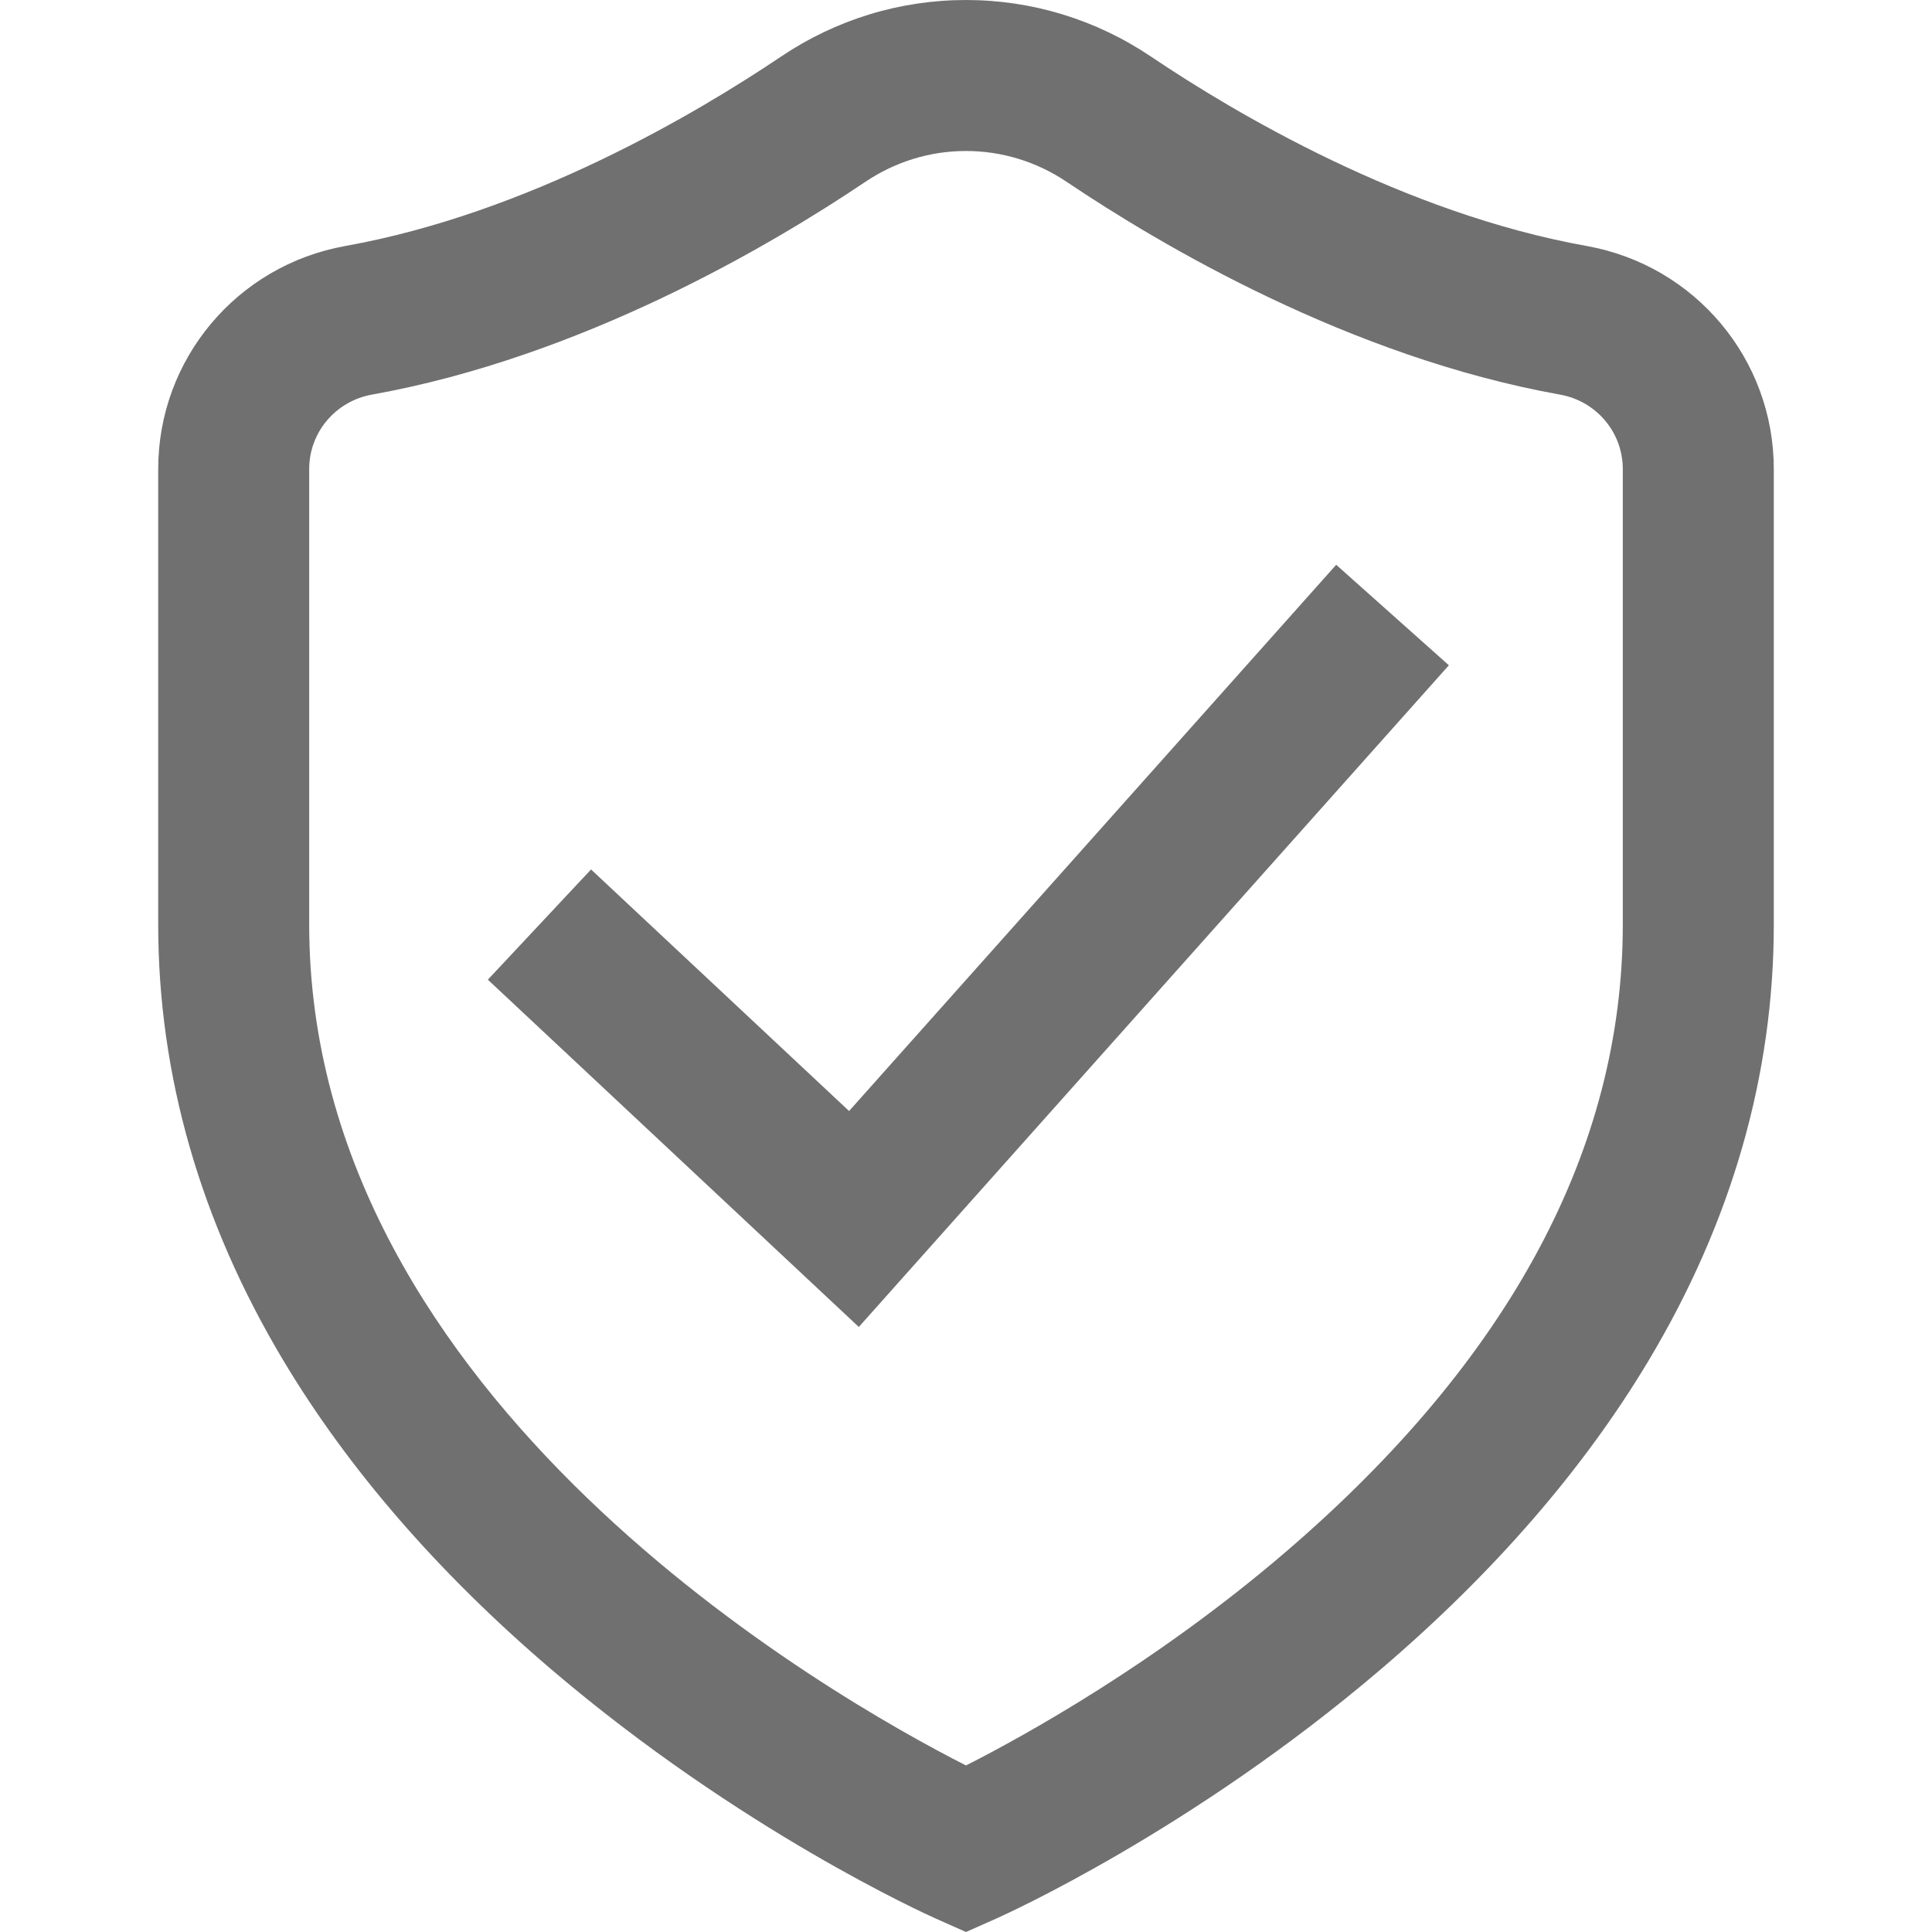
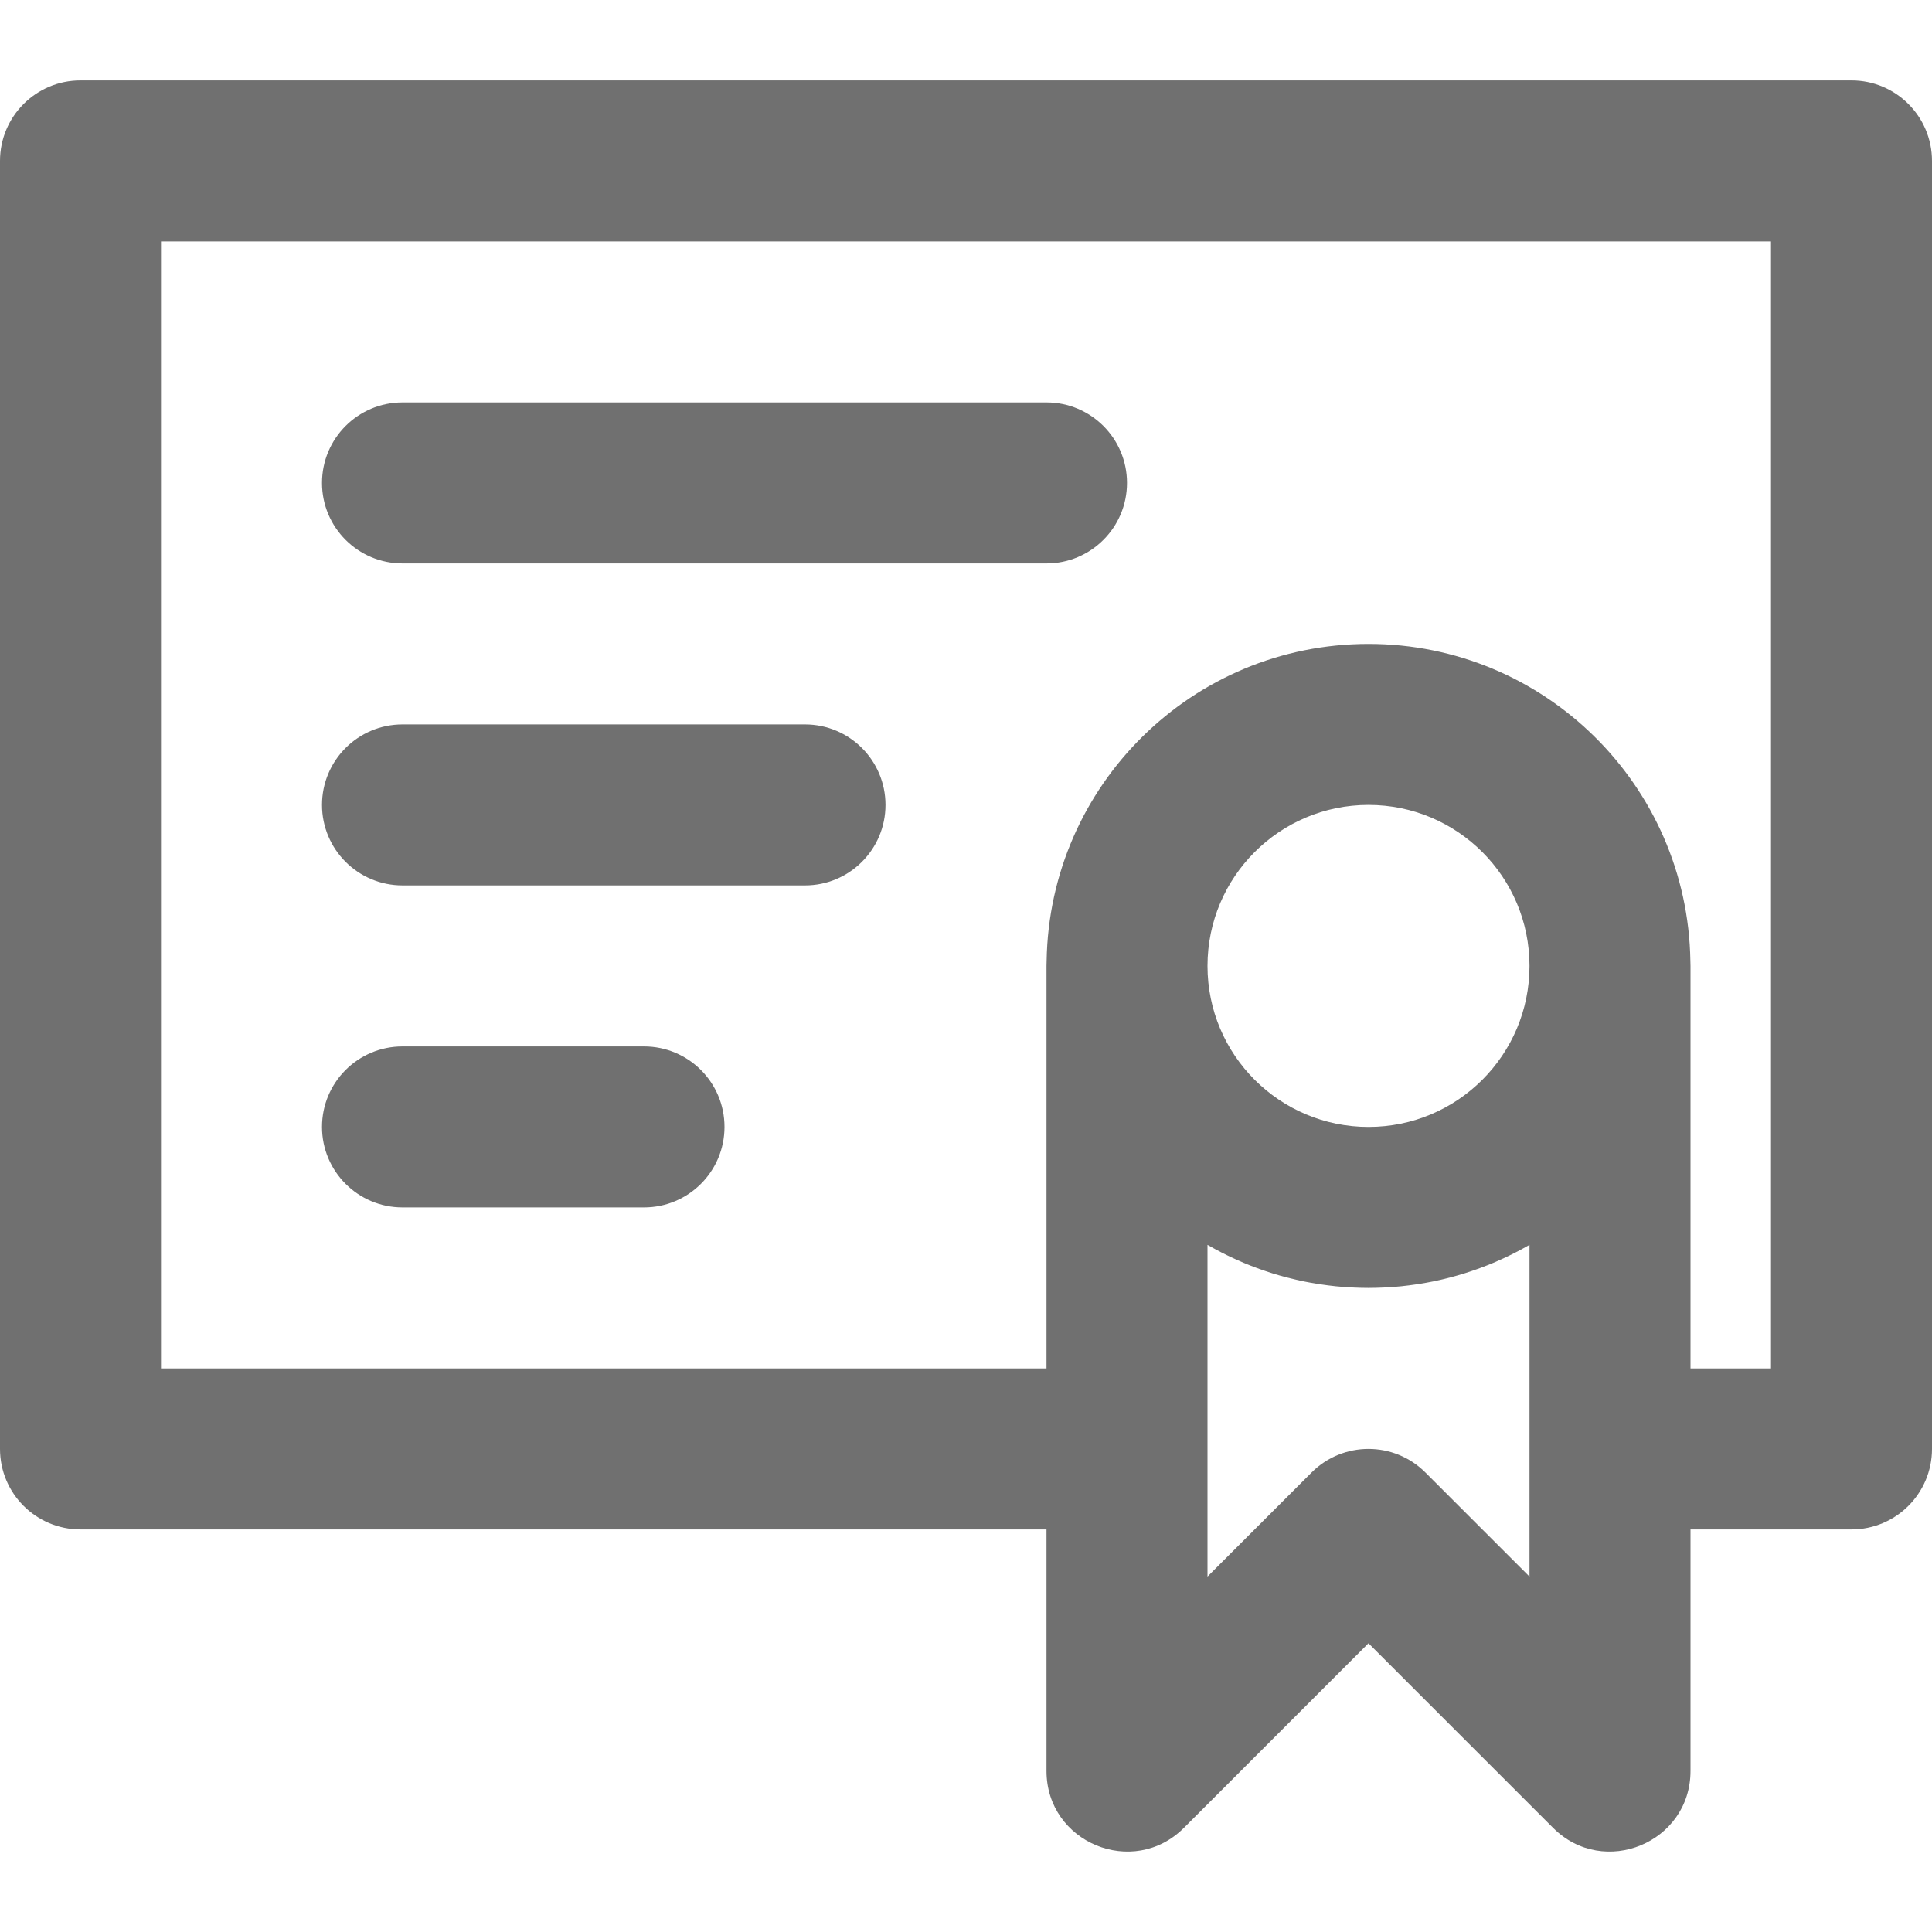
- <svg xmlns="http://www.w3.org/2000/svg" version="1.1" id="Capa_1" x="0px" y="0px" fill="#707070" viewBox="0 0 512 512" style="enable-background:new 0 0 512 512;" xml:space="preserve">
+ <svg xmlns="http://www.w3.org/2000/svg" version="1.1" id="Layer_1" x="0px" y="0px" fill="#707070" viewBox="0 0 512 512" style="enable-background:new 0 0 512 512;" xml:space="preserve">
  <g>
    <g>
      <g>
-         <path d="M420.498,65.192c-48.503-8.692-93.169-35.18-115.477-50.195C290.446,5.186,273.495,0,255.999,0     c-17.496,0-34.447,5.186-49.021,14.997C184.67,30.012,140.004,56.501,91.502,65.193C62.776,70.34,41.926,95.195,41.926,124.29     v120.709c0,39.877,11.156,78.75,33.159,115.539c17.213,28.781,41.064,56.288,70.888,81.757     c50.147,42.825,99.803,65.157,101.892,66.086l8.134,3.619l8.136-3.619c2.089-0.929,51.745-23.261,101.892-66.086     c29.823-25.469,53.674-52.976,70.888-81.757c22.003-36.79,33.159-75.662,33.159-115.539v-120.71     C470.074,95.194,449.224,70.339,420.498,65.192z M430.058,244.998c0,59.45-30.033,115.375-89.267,166.224     c-34.432,29.558-69.39,48.824-84.791,56.643c-35.401-17.987-174.061-96.536-174.061-222.866v-120.71     c0-9.695,6.99-17.985,16.621-19.711c55.718-9.985,105.843-39.615,130.761-56.387c7.947-5.349,17.173-8.177,26.678-8.177     c9.505,0,18.73,2.828,26.677,8.178c24.919,16.772,75.043,46.402,130.761,56.388c9.63,1.726,16.621,10.015,16.621,19.711V244.998z     " />
-         <polygon points="225.014,294.431 156.634,230.413 129.286,259.623 227.593,351.659 383.969,176.305 354.105,149.673    " />
+         <path d="M106.667,149.312h170.667c11.782,0,21.333-9.551,21.333-21.333c0-11.782-9.551-21.333-21.333-21.333H106.667     c-11.782,0-21.333,9.551-21.333,21.333C85.333,139.761,94.885,149.312,106.667,149.312z" />
+         <path d="M106.667,234.645h106.667c11.782,0,21.333-9.551,21.333-21.333c0-11.782-9.551-21.333-21.333-21.333H106.667     c-11.782,0-21.333,9.551-21.333,21.333C85.333,225.094,94.885,234.645,106.667,234.645z" />
+         <path d="M106.667,319.979h64c11.782,0,21.333-9.551,21.333-21.333c0-11.782-9.551-21.333-21.333-21.333h-64     c-11.782,0-21.333,9.551-21.333,21.333C85.333,310.427,94.885,319.979,106.667,319.979z" />
+         <path d="M490.667,21.312H21.333C9.551,21.312,0,30.863,0,42.645v341.333c0,11.782,9.551,21.333,21.333,21.333h256v64     c0,19.006,22.979,28.524,36.418,15.085l48.915-48.915l48.915,48.915C425.021,497.836,448,488.318,448,469.312v-64h42.667     c11.782,0,21.333-9.551,21.333-21.333V42.645C512,30.863,502.449,21.312,490.667,21.312z M405.333,417.809l-27.582-27.582     c-8.331-8.331-21.839-8.331-30.17,0L320,417.809v-33.83v-54.081c0.531,0.307,1.071,0.601,1.609,0.897     c0.177,0.098,0.352,0.199,0.53,0.296c1.06,0.573,2.135,1.121,3.222,1.65c0.257,0.125,0.515,0.246,0.773,0.368     c0.975,0.463,1.958,0.909,2.953,1.335c0.164,0.07,0.325,0.144,0.489,0.214c1.12,0.472,2.255,0.916,3.399,1.34     c0.275,0.102,0.551,0.2,0.828,0.3c1.044,0.375,2.097,0.734,3.159,1.069c0.144,0.045,0.285,0.095,0.429,0.14     c1.175,0.364,2.362,0.697,3.558,1.01c0.291,0.076,0.584,0.149,0.876,0.223c1.121,0.281,2.248,0.545,3.386,0.781     c0.109,0.023,0.217,0.049,0.327,0.072c1.225,0.25,2.461,0.465,3.705,0.661c0.305,0.048,0.61,0.094,0.916,0.138     c1.204,0.177,2.413,0.336,3.633,0.462c0.062,0.006,0.123,0.015,0.185,0.022c1.269,0.128,2.549,0.219,3.834,0.292     c0.316,0.018,0.632,0.033,0.949,0.048c1.296,0.058,2.596,0.099,3.907,0.099s2.611-0.04,3.907-0.099     c0.317-0.014,0.633-0.03,0.949-0.048c1.285-0.072,2.565-0.163,3.834-0.292c0.062-0.006,0.123-0.015,0.185-0.022     c1.22-0.126,2.429-0.285,3.633-0.462c0.306-0.045,0.611-0.09,0.916-0.138c1.243-0.196,2.48-0.412,3.705-0.661     c0.11-0.022,0.217-0.049,0.327-0.072c1.138-0.236,2.265-0.5,3.385-0.781c0.293-0.073,0.585-0.147,0.877-0.223     c1.196-0.314,2.384-0.647,3.558-1.01c0.143-0.044,0.284-0.094,0.427-0.139c1.063-0.335,2.116-0.694,3.161-1.069     c0.276-0.099,0.553-0.198,0.828-0.3c1.144-0.425,2.279-0.868,3.399-1.34c0.164-0.069,0.325-0.143,0.489-0.214     c0.995-0.426,1.978-0.872,2.953-1.335c0.258-0.123,0.517-0.243,0.774-0.369c1.086-0.529,2.161-1.077,3.221-1.65     c0.178-0.096,0.353-0.198,0.53-0.296c0.538-0.296,1.078-0.59,1.609-0.897v54.081V417.809z M320,255.979     c0-23.567,19.099-42.667,42.667-42.667s42.667,19.099,42.667,42.667s-19.099,42.667-42.667,42.667S320,279.546,320,255.979z      M469.333,362.645H448V255.979c0-0.461-0.012-0.914-0.034-1.36c-0.73-46.501-38.624-83.973-85.299-83.973     s-84.569,37.472-85.299,83.973c-0.022,0.446-0.034,0.899-0.034,1.36v106.667H42.667V63.979h426.667V362.645z" />
      </g>
    </g>
  </g>
-   <g>
- </g>
-   <g>
- </g>
-   <g>
- </g>
-   <g>
- </g>
-   <g>
- </g>
-   <g>
- </g>
-   <g>
- </g>
-   <g>
- </g>
-   <g>
- </g>
-   <g>
- </g>
-   <g>
- </g>
-   <g>
- </g>
-   <g>
- </g>
-   <g>
- </g>
-   <g>
- </g>
</svg>
